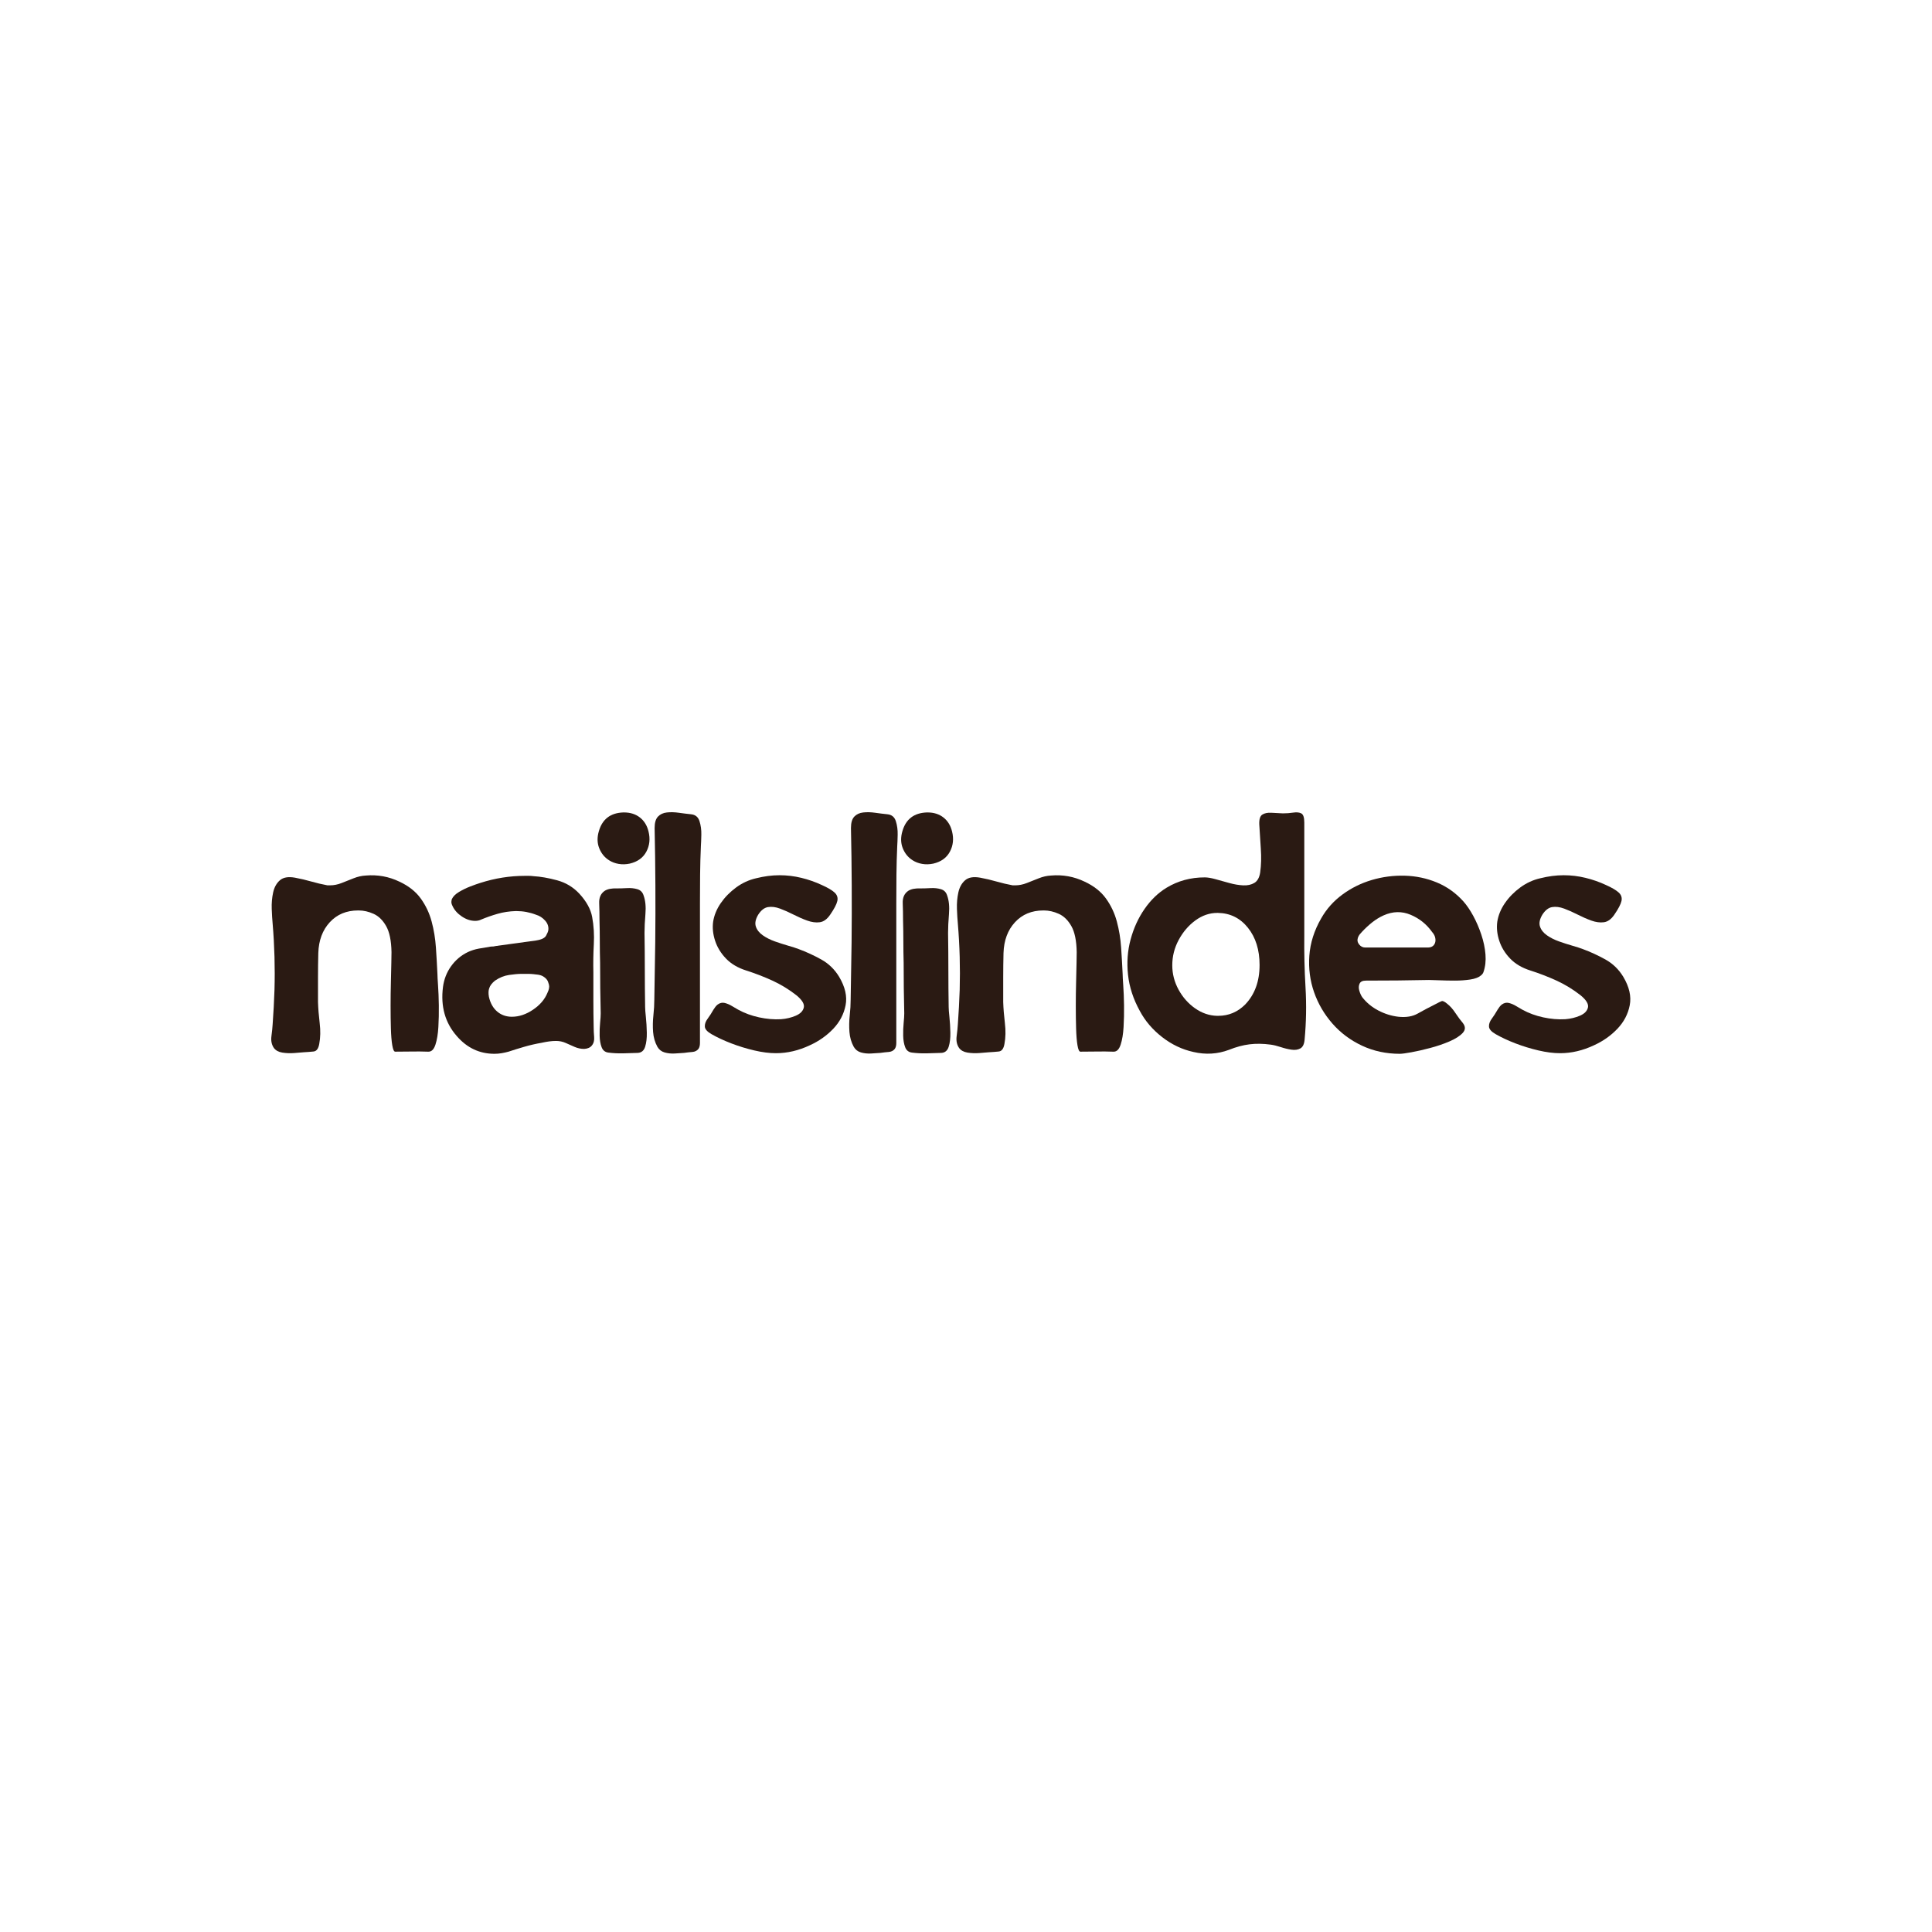
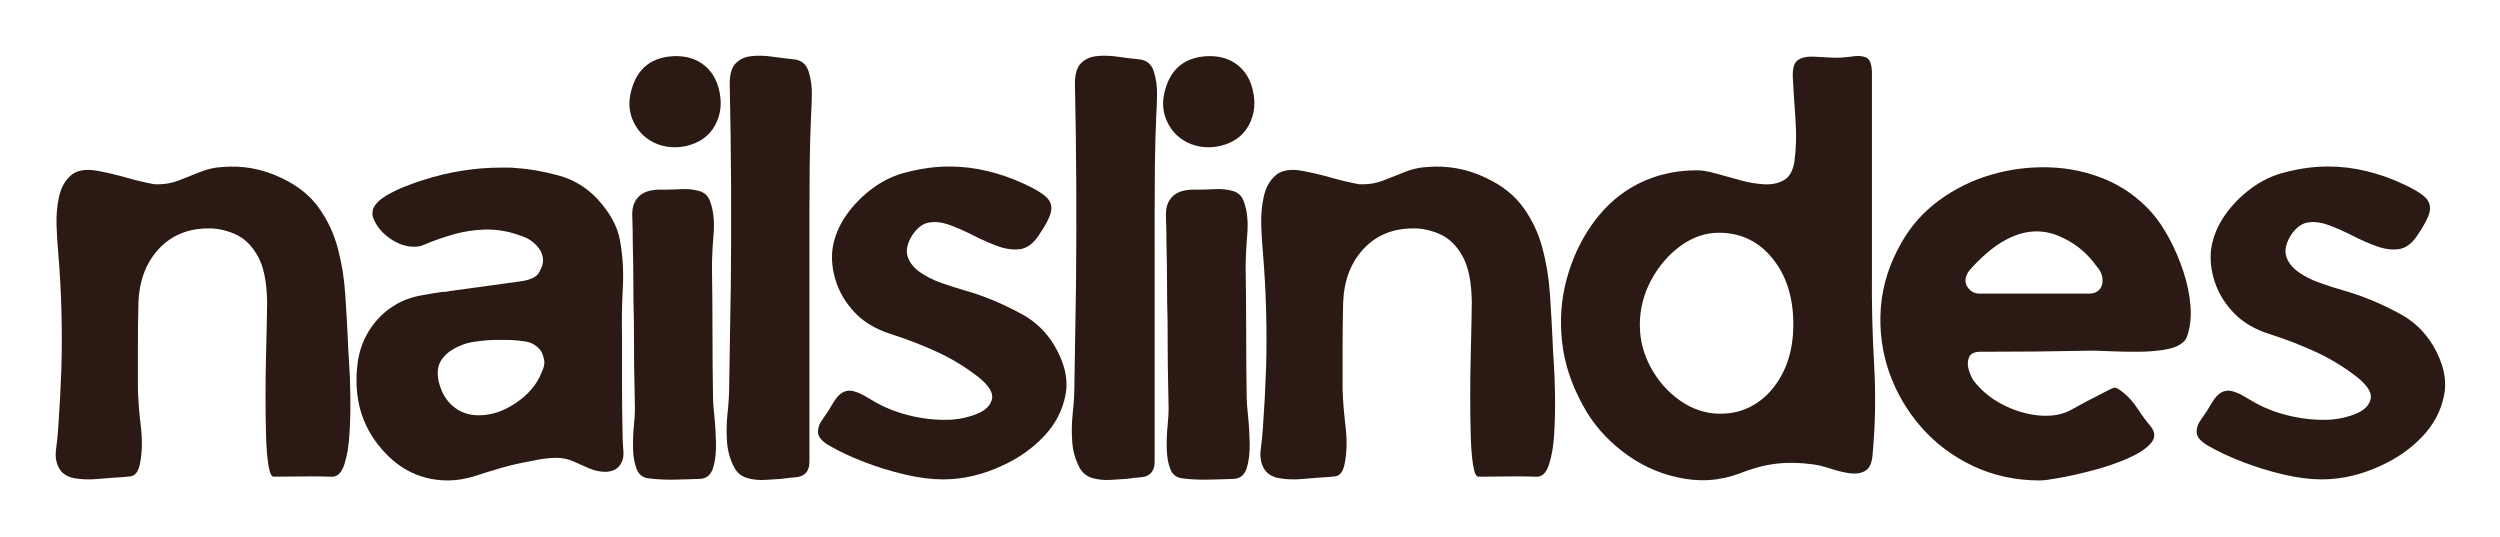
- <svg xmlns="http://www.w3.org/2000/svg" width="2000" zoomAndPan="magnify" viewBox="0 0 1500 1500" height="2000" preserveAspectRatio="xMidYMid meet" version="1.0">
+ <svg xmlns="http://www.w3.org/2000/svg" zoomAndPan="magnify" viewBox="186 606 1104 237" preserveAspectRatio="xMidYMid meet" version="1.0">
  <defs>
    <g />
  </defs>
  <g fill="#2A1A13" fill-opacity="1">
    <g transform="translate(210.5046, 817.6996)">
      <g>
        <path d="M 121.516 -1.188 C 117.398 -1.344 113.238 -1.379 109.031 -1.297 C 104.832 -1.223 100.594 -1.188 96.312 -1.188 C 95.363 -1.188 94.609 -2.848 94.047 -6.172 C 93.492 -9.504 93.141 -13.863 92.984 -19.25 C 92.828 -24.645 92.75 -30.473 92.75 -36.734 C 92.75 -43.004 92.828 -49.07 92.984 -54.938 C 93.141 -60.801 93.254 -65.875 93.328 -70.156 C 93.41 -74.438 93.453 -77.211 93.453 -78.484 C 93.297 -87.359 91.91 -94.094 89.297 -98.688 C 86.68 -103.289 83.43 -106.461 79.547 -108.203 C 75.66 -109.953 71.816 -110.828 68.016 -110.828 L 67.531 -110.828 C 58.5 -110.828 51.164 -107.773 45.531 -101.672 C 39.906 -95.566 36.938 -87.598 36.625 -77.766 C 36.469 -71.422 36.391 -65.078 36.391 -58.734 C 36.391 -52.398 36.391 -46.062 36.391 -39.719 C 36.547 -34.801 36.977 -29.367 37.688 -23.422 C 38.406 -17.473 38.289 -12.047 37.344 -7.141 C 36.707 -3.492 35.238 -1.551 32.938 -1.312 C 30.633 -1.07 28.055 -0.875 25.203 -0.719 C 23.305 -0.551 20.812 -0.348 17.719 -0.109 C 14.625 0.117 11.609 0 8.672 -0.469 C 5.742 -0.945 3.566 -2.141 2.141 -4.047 C 0.398 -6.578 -0.23 -9.625 0.234 -13.188 C 0.711 -16.758 1.031 -19.895 1.188 -22.594 C 1.82 -31.312 2.297 -40.191 2.609 -49.234 C 3.086 -66.348 2.613 -83.391 1.188 -100.359 C 0.875 -103.68 0.633 -107.562 0.469 -112 C 0.312 -116.445 0.672 -120.691 1.547 -124.734 C 2.422 -128.773 4.164 -131.941 6.781 -134.234 C 9.395 -136.535 13.316 -137.211 18.547 -136.266 C 22.828 -135.473 27.031 -134.484 31.156 -133.297 C 35.281 -132.109 39.477 -131.117 43.75 -130.328 C 44.07 -130.328 44.43 -130.328 44.828 -130.328 C 45.223 -130.328 45.5 -130.328 45.656 -130.328 C 48.664 -130.328 51.676 -130.922 54.688 -132.109 C 57.707 -133.297 60.801 -134.52 63.969 -135.781 C 67.145 -137.051 70.316 -137.77 73.484 -137.938 C 82.68 -138.727 91.398 -137.141 99.641 -133.172 C 106.773 -129.848 112.285 -125.488 116.172 -120.094 C 120.055 -114.707 122.867 -108.766 124.609 -102.266 C 126.359 -95.766 127.469 -89.023 127.938 -82.047 C 128.414 -75.066 128.812 -68.172 129.125 -61.359 C 129.125 -59.93 129.281 -56.992 129.594 -52.547 C 129.914 -48.109 130.117 -42.992 130.203 -37.203 C 130.285 -31.422 130.164 -25.797 129.844 -20.328 C 129.531 -14.859 128.773 -10.301 127.578 -6.656 C 126.391 -3.008 124.609 -1.188 122.234 -1.188 C 122.078 -1.188 121.957 -1.188 121.875 -1.188 C 121.801 -1.188 121.68 -1.188 121.516 -1.188 Z M 121.516 -1.188 " />
      </g>
    </g>
  </g>
  <g fill="#2A1A13" fill-opacity="1">
    <g transform="translate(343.2059, 817.6996)">
      <g>
        <path d="M 116.297 -5.953 C 115.023 -4.359 113.039 -3.484 110.344 -3.328 C 107.812 -3.328 105.352 -3.844 102.969 -4.875 C 100.594 -5.906 98.254 -6.938 95.953 -7.969 C 93.66 -9 91.164 -9.516 88.469 -9.516 C 86.719 -9.516 84.973 -9.395 83.234 -9.156 C 81.492 -8.914 79.91 -8.641 78.484 -8.328 L 77.297 -8.078 C 72.691 -7.285 68.207 -6.254 63.844 -4.984 C 59.488 -3.723 55.41 -2.457 51.609 -1.188 C 49.859 -0.707 48.07 -0.312 46.25 0 C 44.426 0.312 42.566 0.469 40.672 0.469 C 29.098 0.469 19.348 -4.125 11.422 -13.312 C 2.379 -23.625 -1.188 -36.312 0.719 -51.375 C 1.508 -57.395 3.609 -62.781 7.016 -67.531 C 10.422 -72.289 14.738 -75.941 19.969 -78.484 C 22.664 -79.742 25.52 -80.648 28.531 -81.203 C 31.551 -81.766 34.645 -82.285 37.812 -82.766 C 38.602 -82.766 39.316 -82.801 39.953 -82.875 C 40.586 -82.957 41.223 -83.078 41.859 -83.234 L 73.016 -87.516 C 77.129 -88.148 79.703 -89.379 80.734 -91.203 C 81.766 -93.023 82.359 -94.488 82.516 -95.594 C 82.836 -98.289 82.004 -100.75 80.016 -102.969 C 78.035 -105.188 75.703 -106.691 73.016 -107.484 C 68.098 -109.391 63.02 -110.344 57.781 -110.344 L 57.078 -110.344 C 52.16 -110.188 47.484 -109.473 43.047 -108.203 C 38.609 -106.93 34.328 -105.426 30.203 -103.688 C 28.93 -103.051 27.426 -102.734 25.688 -102.734 C 22.195 -102.734 18.742 -103.879 15.328 -106.172 C 11.922 -108.473 9.504 -111.211 8.078 -114.391 C 7.453 -115.66 7.176 -116.727 7.25 -117.594 C 7.332 -118.469 7.453 -119.145 7.609 -119.625 C 8.555 -121.688 10.414 -123.547 13.188 -125.203 C 15.969 -126.867 18.906 -128.297 22 -129.484 C 25.094 -130.672 27.672 -131.582 29.734 -132.219 C 41.141 -135.863 52.629 -137.688 64.203 -137.688 C 65.316 -137.688 66.426 -137.688 67.531 -137.688 C 68.645 -137.688 69.758 -137.609 70.875 -137.453 C 76.414 -137.141 82.555 -136.07 89.297 -134.25 C 96.035 -132.426 101.785 -128.977 106.547 -123.906 C 112.086 -117.875 115.414 -111.848 116.531 -105.828 C 117.801 -99.004 118.234 -91.906 117.828 -84.531 C 117.43 -77.164 117.316 -69.992 117.484 -63.016 C 117.484 -55.879 117.484 -48.703 117.484 -41.484 C 117.484 -34.273 117.562 -27.188 117.719 -20.219 C 117.719 -17.832 117.836 -15.289 118.078 -12.594 C 118.316 -9.906 117.723 -7.691 116.297 -5.953 Z M 81.812 -46.844 C 83.07 -49.383 83.461 -51.523 82.984 -53.266 C 82.516 -55.016 82.039 -56.207 81.562 -56.844 C 80.938 -57.789 79.945 -58.695 78.594 -59.562 C 77.25 -60.438 75.391 -60.957 73.016 -61.125 L 71.109 -61.359 C 69.68 -61.516 68.211 -61.594 66.703 -61.594 C 65.203 -61.594 63.578 -61.594 61.828 -61.594 C 59.129 -61.594 55.879 -61.312 52.078 -60.75 C 48.273 -60.195 44.629 -58.734 41.141 -56.359 C 38.766 -54.461 37.258 -52.484 36.625 -50.422 C 35.988 -48.672 35.91 -46.445 36.391 -43.75 C 37.492 -38.844 39.629 -35.039 42.797 -32.344 C 45.973 -29.645 49.781 -28.297 54.219 -28.297 C 59.77 -28.297 65.238 -30.117 70.625 -33.766 C 76.02 -37.41 79.75 -41.77 81.812 -46.844 Z M 81.812 -46.844 " />
      </g>
    </g>
  </g>
  <g fill="#2A1A13" fill-opacity="1">
    <g transform="translate(463.7785, 817.6996)">
      <g>
        <path d="M 9.031 -149.828 C 5.551 -152.047 3.016 -155.176 1.422 -159.219 C -0.16 -163.258 -0.238 -167.66 1.188 -172.422 C 3.883 -181.766 10.227 -186.598 20.219 -186.922 L 20.688 -186.922 C 25.602 -186.922 29.723 -185.613 33.047 -183 C 36.379 -180.383 38.602 -176.773 39.719 -172.172 C 41.145 -166.461 40.586 -161.227 38.047 -156.469 C 35.516 -151.719 31.234 -148.629 25.203 -147.203 C 22.191 -146.566 19.297 -146.488 16.516 -146.969 C 13.742 -147.445 11.25 -148.398 9.031 -149.828 Z M 5.703 -126.047 C 7.922 -127.473 11.094 -128.102 15.219 -127.938 C 17.594 -127.938 20.207 -128.016 23.062 -128.172 C 25.914 -128.336 28.57 -128.062 31.031 -127.344 C 33.488 -126.633 35.113 -125.008 35.906 -122.469 C 37.332 -118.508 37.805 -113.711 37.328 -108.078 C 36.859 -102.453 36.625 -97.578 36.625 -93.453 C 36.781 -83.785 36.859 -74.195 36.859 -64.688 C 36.859 -55.176 36.938 -45.582 37.094 -35.906 C 37.094 -34.32 37.289 -31.664 37.688 -27.938 C 38.082 -24.219 38.32 -20.219 38.406 -15.938 C 38.488 -11.656 38.051 -8.004 37.094 -4.984 C 36.145 -1.973 34.242 -0.391 31.391 -0.234 C 27.742 -0.078 23.938 0.035 19.969 0.109 C 16.008 0.191 12.207 0 8.562 -0.469 C 6.02 -0.789 4.273 -2.18 3.328 -4.641 C 2.379 -7.098 1.863 -10.066 1.781 -13.547 C 1.707 -17.035 1.828 -20.363 2.141 -23.531 C 2.453 -26.707 2.609 -29.172 2.609 -30.922 C 2.453 -37.422 2.332 -43.957 2.25 -50.531 C 2.176 -57.113 2.141 -63.656 2.141 -70.156 C 1.984 -75.707 1.906 -81.254 1.906 -86.797 C 1.906 -92.348 1.828 -97.816 1.672 -103.203 C 1.672 -107.805 1.586 -112.25 1.422 -116.531 C 1.266 -120.812 2.691 -123.984 5.703 -126.047 Z M 5.703 -126.047 " />
      </g>
    </g>
  </g>
  <g fill="#2A1A13" fill-opacity="1">
    <g transform="translate(506.8228, 817.6996)">
      <g>
        <path d="M 35.438 -3.328 C 34.32 -1.898 32.734 -1.109 30.672 -0.953 C 28.617 -0.797 26.477 -0.555 24.25 -0.234 C 22.195 -0.078 19.781 0.078 17 0.234 C 14.227 0.391 11.613 0.113 9.156 -0.594 C 6.695 -1.312 4.832 -2.781 3.562 -5 C 1.664 -8.477 0.555 -12.316 0.234 -16.516 C -0.074 -20.723 0 -25.004 0.469 -29.359 C 0.945 -33.723 1.188 -37.812 1.188 -41.625 C 1.344 -49.07 1.461 -56.477 1.547 -63.844 C 1.629 -71.219 1.75 -78.633 1.906 -86.094 C 2.062 -100.832 2.098 -115.613 2.016 -130.438 C 1.941 -145.258 1.742 -160.047 1.422 -174.797 C 1.422 -178.91 2.289 -181.879 4.031 -183.703 C 5.781 -185.523 8.082 -186.594 10.938 -186.906 C 13.789 -187.227 16.879 -187.148 20.203 -186.672 C 23.535 -186.203 26.711 -185.812 29.734 -185.5 C 33.055 -185.176 35.234 -183.391 36.266 -180.141 C 37.297 -176.891 37.77 -173.398 37.688 -169.672 C 37.613 -165.953 37.5 -162.984 37.344 -160.766 C 37.02 -153.473 36.816 -146.098 36.734 -138.641 C 36.66 -131.191 36.625 -123.742 36.625 -116.297 C 36.625 -98.223 36.625 -80.145 36.625 -62.062 C 36.625 -43.988 36.625 -25.914 36.625 -7.844 C 36.625 -5.945 36.227 -4.441 35.438 -3.328 Z M 35.438 -3.328 " />
      </g>
    </g>
  </g>
  <g fill="#2A1A13" fill-opacity="1">
    <g transform="translate(547.0133, 817.6996)">
      <g>
        <path d="M 81.812 -6.188 C 73.094 -2.062 64.289 0 55.406 0 C 50.332 0 44.742 -0.711 38.641 -2.141 C 32.535 -3.566 26.586 -5.391 20.797 -7.609 C 15.016 -9.828 9.906 -12.207 5.469 -14.75 C 2.133 -16.645 0.391 -18.582 0.234 -20.562 C 0.078 -22.551 0.789 -24.613 2.375 -26.75 C 3.957 -28.895 5.461 -31.234 6.891 -33.766 C 7.367 -34.555 7.883 -35.305 8.438 -36.016 C 9 -36.734 9.594 -37.332 10.219 -37.812 C 11.969 -39.082 13.789 -39.477 15.688 -39 C 17.594 -38.52 19.457 -37.723 21.281 -36.609 C 23.102 -35.504 24.727 -34.555 26.156 -33.766 C 31.07 -31.078 36.461 -29.098 42.328 -27.828 C 48.191 -26.555 53.898 -26.078 59.453 -26.391 C 63.578 -26.711 67.379 -27.625 70.859 -29.125 C 74.348 -30.633 76.41 -32.738 77.047 -35.438 C 77.68 -38.133 75.781 -41.305 71.344 -44.953 C 65.477 -49.547 59.254 -53.348 52.672 -56.359 C 46.098 -59.367 39.32 -61.984 32.344 -64.203 C 25.844 -66.266 20.609 -69.359 16.641 -73.484 C 12.68 -77.609 9.867 -82.207 8.203 -87.281 C 6.535 -92.352 6.02 -97.266 6.656 -102.016 C 7.445 -107.086 9.426 -111.922 12.594 -116.516 C 15.77 -121.117 19.734 -125.164 24.484 -128.656 C 29.242 -132.145 34.398 -134.523 39.953 -135.797 C 43.117 -136.586 46.207 -137.18 49.219 -137.578 C 52.238 -137.973 55.254 -138.172 58.266 -138.172 C 63.973 -138.172 69.598 -137.492 75.141 -136.141 C 80.691 -134.797 86.004 -132.938 91.078 -130.562 C 95.68 -128.5 98.973 -126.555 100.953 -124.734 C 102.93 -122.91 103.645 -120.727 103.094 -118.188 C 102.539 -115.656 100.676 -112.086 97.5 -107.484 C 95.125 -104.004 92.43 -102.066 89.422 -101.672 C 86.41 -101.273 83.16 -101.707 79.672 -102.969 C 76.18 -104.238 72.648 -105.785 69.078 -107.609 C 65.516 -109.43 62.031 -110.977 58.625 -112.25 C 55.219 -113.52 52.086 -113.914 49.234 -113.438 C 46.379 -112.957 43.844 -110.973 41.625 -107.484 C 39.562 -104.004 38.961 -100.953 39.828 -98.328 C 40.703 -95.711 42.488 -93.453 45.188 -91.547 C 47.883 -89.648 51.016 -88.066 54.578 -86.797 C 58.141 -85.535 61.586 -84.426 64.922 -83.469 C 68.254 -82.52 70.953 -81.648 73.016 -80.859 C 79.035 -78.641 84.898 -75.941 90.609 -72.766 C 96.316 -69.598 100.914 -65.16 104.406 -59.453 C 109.156 -51.523 110.852 -44.113 109.5 -37.219 C 108.156 -30.32 104.945 -24.219 99.875 -18.906 C 94.801 -13.594 88.781 -9.352 81.812 -6.188 Z M 81.812 -6.188 " />
      </g>
    </g>
  </g>
  <g fill="#2A1A13" fill-opacity="1">
    <g transform="translate(659.2624, 817.6996)">
      <g>
        <path d="M 35.438 -3.328 C 34.32 -1.898 32.734 -1.109 30.672 -0.953 C 28.617 -0.797 26.477 -0.555 24.25 -0.234 C 22.195 -0.078 19.781 0.078 17 0.234 C 14.227 0.391 11.613 0.113 9.156 -0.594 C 6.695 -1.312 4.832 -2.781 3.562 -5 C 1.664 -8.477 0.555 -12.316 0.234 -16.516 C -0.074 -20.723 0 -25.004 0.469 -29.359 C 0.945 -33.723 1.188 -37.812 1.188 -41.625 C 1.344 -49.07 1.461 -56.477 1.547 -63.844 C 1.629 -71.219 1.75 -78.633 1.906 -86.094 C 2.062 -100.832 2.098 -115.613 2.016 -130.438 C 1.941 -145.258 1.742 -160.047 1.422 -174.797 C 1.422 -178.91 2.289 -181.879 4.031 -183.703 C 5.781 -185.523 8.082 -186.594 10.938 -186.906 C 13.789 -187.227 16.879 -187.148 20.203 -186.672 C 23.535 -186.203 26.711 -185.812 29.734 -185.5 C 33.055 -185.176 35.234 -183.391 36.266 -180.141 C 37.297 -176.891 37.77 -173.398 37.688 -169.672 C 37.613 -165.953 37.5 -162.984 37.344 -160.766 C 37.02 -153.473 36.816 -146.098 36.734 -138.641 C 36.66 -131.191 36.625 -123.742 36.625 -116.297 C 36.625 -98.223 36.625 -80.145 36.625 -62.062 C 36.625 -43.988 36.625 -25.914 36.625 -7.844 C 36.625 -5.945 36.227 -4.441 35.438 -3.328 Z M 35.438 -3.328 " />
      </g>
    </g>
  </g>
  <g fill="#2A1A13" fill-opacity="1">
    <g transform="translate(699.453, 817.6996)">
      <g>
        <path d="M 9.031 -149.828 C 5.551 -152.047 3.016 -155.176 1.422 -159.219 C -0.16 -163.258 -0.238 -167.66 1.188 -172.422 C 3.883 -181.766 10.227 -186.598 20.219 -186.922 L 20.688 -186.922 C 25.602 -186.922 29.723 -185.613 33.047 -183 C 36.379 -180.383 38.602 -176.773 39.719 -172.172 C 41.145 -166.461 40.586 -161.227 38.047 -156.469 C 35.516 -151.719 31.234 -148.629 25.203 -147.203 C 22.191 -146.566 19.297 -146.488 16.516 -146.969 C 13.742 -147.445 11.25 -148.398 9.031 -149.828 Z M 5.703 -126.047 C 7.922 -127.473 11.094 -128.102 15.219 -127.938 C 17.594 -127.938 20.207 -128.016 23.062 -128.172 C 25.914 -128.336 28.57 -128.062 31.031 -127.344 C 33.488 -126.633 35.113 -125.008 35.906 -122.469 C 37.332 -118.508 37.805 -113.711 37.328 -108.078 C 36.859 -102.453 36.625 -97.578 36.625 -93.453 C 36.781 -83.785 36.859 -74.195 36.859 -64.688 C 36.859 -55.176 36.938 -45.582 37.094 -35.906 C 37.094 -34.32 37.289 -31.664 37.688 -27.938 C 38.082 -24.219 38.32 -20.219 38.406 -15.938 C 38.488 -11.656 38.051 -8.004 37.094 -4.984 C 36.145 -1.973 34.242 -0.391 31.391 -0.234 C 27.742 -0.078 23.938 0.035 19.969 0.109 C 16.008 0.191 12.207 0 8.562 -0.469 C 6.02 -0.789 4.273 -2.18 3.328 -4.641 C 2.379 -7.098 1.863 -10.066 1.781 -13.547 C 1.707 -17.035 1.828 -20.363 2.141 -23.531 C 2.453 -26.707 2.609 -29.172 2.609 -30.922 C 2.453 -37.422 2.332 -43.957 2.25 -50.531 C 2.176 -57.113 2.141 -63.656 2.141 -70.156 C 1.984 -75.707 1.906 -81.254 1.906 -86.797 C 1.906 -92.348 1.828 -97.816 1.672 -103.203 C 1.672 -107.805 1.586 -112.25 1.422 -116.531 C 1.266 -120.812 2.691 -123.984 5.703 -126.047 Z M 5.703 -126.047 " />
      </g>
    </g>
  </g>
  <g fill="#2A1A13" fill-opacity="1">
    <g transform="translate(742.4972, 817.6996)">
      <g>
        <path d="M 121.516 -1.188 C 117.398 -1.344 113.238 -1.379 109.031 -1.297 C 104.832 -1.223 100.594 -1.188 96.312 -1.188 C 95.363 -1.188 94.609 -2.848 94.047 -6.172 C 93.492 -9.504 93.141 -13.863 92.984 -19.25 C 92.828 -24.645 92.75 -30.473 92.75 -36.734 C 92.75 -43.004 92.828 -49.07 92.984 -54.938 C 93.141 -60.801 93.254 -65.875 93.328 -70.156 C 93.41 -74.438 93.453 -77.211 93.453 -78.484 C 93.297 -87.359 91.91 -94.094 89.297 -98.688 C 86.68 -103.289 83.43 -106.461 79.547 -108.203 C 75.66 -109.953 71.816 -110.828 68.016 -110.828 L 67.531 -110.828 C 58.5 -110.828 51.164 -107.773 45.531 -101.672 C 39.906 -95.566 36.938 -87.598 36.625 -77.766 C 36.469 -71.422 36.391 -65.078 36.391 -58.734 C 36.391 -52.398 36.391 -46.062 36.391 -39.719 C 36.547 -34.801 36.977 -29.367 37.688 -23.422 C 38.406 -17.473 38.289 -12.047 37.344 -7.141 C 36.707 -3.492 35.238 -1.551 32.938 -1.312 C 30.633 -1.07 28.055 -0.875 25.203 -0.719 C 23.305 -0.551 20.812 -0.348 17.719 -0.109 C 14.625 0.117 11.609 0 8.672 -0.469 C 5.742 -0.945 3.566 -2.141 2.141 -4.047 C 0.398 -6.578 -0.23 -9.625 0.234 -13.188 C 0.711 -16.758 1.031 -19.895 1.188 -22.594 C 1.82 -31.312 2.297 -40.191 2.609 -49.234 C 3.086 -66.348 2.613 -83.391 1.188 -100.359 C 0.875 -103.68 0.633 -107.562 0.469 -112 C 0.312 -116.445 0.672 -120.691 1.547 -124.734 C 2.422 -128.773 4.164 -131.941 6.781 -134.234 C 9.395 -136.535 13.316 -137.211 18.547 -136.266 C 22.828 -135.473 27.031 -134.484 31.156 -133.297 C 35.281 -132.109 39.477 -131.117 43.75 -130.328 C 44.07 -130.328 44.43 -130.328 44.828 -130.328 C 45.223 -130.328 45.5 -130.328 45.656 -130.328 C 48.664 -130.328 51.676 -130.922 54.688 -132.109 C 57.707 -133.297 60.801 -134.52 63.969 -135.781 C 67.145 -137.051 70.316 -137.77 73.484 -137.938 C 82.68 -138.727 91.398 -137.141 99.641 -133.172 C 106.773 -129.848 112.285 -125.488 116.172 -120.094 C 120.055 -114.707 122.867 -108.766 124.609 -102.266 C 126.359 -95.766 127.469 -89.023 127.938 -82.047 C 128.414 -75.066 128.812 -68.172 129.125 -61.359 C 129.125 -59.93 129.281 -56.992 129.594 -52.547 C 129.914 -48.109 130.117 -42.992 130.203 -37.203 C 130.285 -31.422 130.164 -25.797 129.844 -20.328 C 129.531 -14.859 128.773 -10.301 127.578 -6.656 C 126.391 -3.008 124.609 -1.188 122.234 -1.188 C 122.078 -1.188 121.957 -1.188 121.875 -1.188 C 121.801 -1.188 121.68 -1.188 121.516 -1.188 Z M 121.516 -1.188 " />
      </g>
    </g>
  </g>
  <g fill="#2A1A13" fill-opacity="1">
    <g transform="translate(875.1986, 817.6996)">
      <g>
        <path d="M 9.75 -32.812 C 4.676 -42.008 1.625 -51.363 0.594 -60.875 C -0.434 -70.395 0.234 -79.551 2.609 -88.344 C 4.992 -97.145 8.602 -105.031 13.438 -112 C 18.27 -118.977 23.938 -124.453 30.438 -128.422 C 39.312 -133.805 49.223 -136.5 60.172 -136.5 C 62.391 -136.5 65.203 -136.023 68.609 -135.078 C 72.016 -134.129 75.582 -133.141 79.312 -132.109 C 83.039 -131.078 86.609 -130.477 90.016 -130.312 C 93.422 -130.156 96.312 -130.789 98.688 -132.219 C 101.07 -133.645 102.578 -136.344 103.203 -140.312 C 104.004 -146.02 104.164 -152.203 103.688 -158.859 C 103.207 -165.516 102.812 -171.773 102.5 -177.641 C 102.344 -181.609 103.133 -184.145 104.875 -185.25 C 106.613 -186.363 108.953 -186.836 111.891 -186.672 C 114.828 -186.516 117.801 -186.359 120.812 -186.203 C 123.664 -186.203 126.359 -186.398 128.891 -186.797 C 131.43 -187.191 133.492 -186.992 135.078 -186.203 C 136.66 -185.41 137.453 -183.035 137.453 -179.078 C 137.453 -164.484 137.453 -149.895 137.453 -135.312 C 137.453 -120.727 137.453 -106.145 137.453 -91.562 C 137.297 -78.082 137.613 -64.562 138.406 -51 C 139.195 -37.445 138.957 -23.938 137.688 -10.469 C 137.375 -6.977 136.266 -4.719 134.359 -3.688 C 132.461 -2.656 130.164 -2.336 127.469 -2.734 C 124.77 -3.129 121.992 -3.801 119.141 -4.75 C 116.285 -5.707 113.672 -6.344 111.297 -6.656 C 105.43 -7.445 99.961 -7.523 94.891 -6.891 C 89.816 -6.266 84.504 -4.836 78.953 -2.609 C 70.078 0.711 60.883 1.262 51.375 -0.953 C 42.645 -2.859 34.555 -6.703 27.109 -12.484 C 19.66 -18.273 13.875 -25.051 9.75 -32.812 Z M 69.922 -108.922 C 63.891 -108.922 58.219 -106.977 52.906 -103.094 C 47.602 -99.207 43.285 -94.172 39.953 -87.984 C 36.617 -81.805 34.953 -75.227 34.953 -68.25 C 34.953 -61.594 36.578 -55.289 39.828 -49.344 C 43.078 -43.395 47.359 -38.555 52.672 -34.828 C 57.984 -31.109 63.648 -29.172 69.672 -29.016 L 70.625 -29.016 C 78.719 -29.016 85.695 -31.945 91.562 -37.812 C 99.008 -45.582 102.734 -55.805 102.734 -68.484 C 102.734 -80.223 99.719 -89.859 93.688 -97.391 C 87.664 -104.922 79.898 -108.766 70.391 -108.922 Z M 69.922 -108.922 " />
      </g>
    </g>
  </g>
  <g fill="#2A1A13" fill-opacity="1">
    <g transform="translate(1016.461, 817.6996)">
      <g>
        <path d="M 133.406 -60.406 C 131.508 -58.82 128.695 -57.75 124.969 -57.188 C 121.238 -56.633 117.273 -56.359 113.078 -56.359 C 108.879 -56.359 104.957 -56.438 101.312 -56.594 C 97.664 -56.758 94.891 -56.844 92.984 -56.844 C 84.742 -56.676 76.578 -56.551 68.484 -56.469 C 60.398 -56.395 52.238 -56.359 44 -56.359 C 41.457 -56.359 39.828 -55.566 39.109 -53.984 C 38.398 -52.398 38.32 -50.613 38.875 -48.625 C 39.438 -46.645 40.191 -44.941 41.141 -43.516 C 44.473 -39.234 48.633 -35.785 53.625 -33.172 C 58.625 -30.555 63.816 -28.93 69.203 -28.297 C 75.223 -27.66 80.254 -28.492 84.297 -30.797 C 88.348 -33.098 92.91 -35.516 97.984 -38.047 C 100.359 -39.316 101.977 -40.109 102.844 -40.422 C 103.719 -40.742 105.188 -40.031 107.25 -38.281 C 109.469 -36.539 111.566 -34.164 113.547 -31.156 C 115.535 -28.145 117.477 -25.531 119.375 -23.312 C 121.438 -20.613 121.359 -18.07 119.141 -15.688 C 116.922 -13.312 113.508 -11.133 108.906 -9.156 C 104.312 -7.176 99.316 -5.473 93.922 -4.047 C 88.535 -2.617 83.66 -1.508 79.297 -0.719 C 74.941 0.07 71.973 0.469 70.391 0.469 C 59.766 0.469 49.973 -1.629 41.016 -5.828 C 32.066 -10.023 24.422 -15.727 18.078 -22.938 C 11.734 -30.156 6.973 -38.281 3.797 -47.312 C 0.629 -56.352 -0.598 -65.828 0.109 -75.734 C 0.828 -85.648 3.883 -95.285 9.281 -104.641 C 13.395 -111.93 18.898 -118.113 25.797 -123.188 C 32.691 -128.258 40.301 -132.023 48.625 -134.484 C 56.957 -136.941 65.484 -138.051 74.203 -137.812 C 82.922 -137.57 91.203 -135.828 99.047 -132.578 C 106.898 -129.328 113.758 -124.453 119.625 -117.953 C 122.312 -114.941 124.883 -111.176 127.344 -106.656 C 129.801 -102.133 131.898 -97.258 133.641 -92.031 C 135.391 -86.801 136.461 -81.688 136.859 -76.688 C 137.254 -71.695 136.738 -67.141 135.312 -63.016 C 135 -62.066 134.363 -61.195 133.406 -60.406 Z M 97.5 -85.141 C 97.977 -86.242 98.141 -87.43 97.984 -88.703 C 97.816 -90.609 96.941 -92.43 95.359 -94.172 C 91.078 -100.191 85.523 -104.629 78.703 -107.484 C 71.891 -110.336 64.914 -110.18 57.781 -107.016 C 54.613 -105.586 51.641 -103.766 48.859 -101.547 C 46.086 -99.328 43.516 -96.945 41.141 -94.406 C 40.504 -93.77 39.867 -93.055 39.234 -92.266 C 38.598 -91.473 38.125 -90.602 37.812 -89.656 C 37.176 -87.75 37.492 -86.004 38.766 -84.422 C 40.035 -82.836 41.617 -82.047 43.516 -82.047 L 92.031 -82.047 C 94.727 -82.047 96.551 -83.078 97.5 -85.141 Z M 97.5 -85.141 " />
      </g>
    </g>
  </g>
  <g fill="#2A1A13" fill-opacity="1">
    <g transform="translate(1155.822, 817.6996)">
      <g>
        <path d="M 81.812 -6.188 C 73.094 -2.062 64.289 0 55.406 0 C 50.332 0 44.742 -0.711 38.641 -2.141 C 32.535 -3.566 26.586 -5.391 20.797 -7.609 C 15.016 -9.828 9.906 -12.207 5.469 -14.75 C 2.133 -16.645 0.391 -18.582 0.234 -20.562 C 0.078 -22.551 0.789 -24.613 2.375 -26.75 C 3.957 -28.895 5.461 -31.234 6.891 -33.766 C 7.367 -34.555 7.883 -35.305 8.438 -36.016 C 9 -36.734 9.594 -37.332 10.219 -37.812 C 11.969 -39.082 13.789 -39.477 15.688 -39 C 17.594 -38.52 19.457 -37.723 21.281 -36.609 C 23.102 -35.504 24.727 -34.555 26.156 -33.766 C 31.07 -31.078 36.461 -29.098 42.328 -27.828 C 48.191 -26.555 53.898 -26.078 59.453 -26.391 C 63.578 -26.711 67.379 -27.625 70.859 -29.125 C 74.348 -30.633 76.41 -32.738 77.047 -35.438 C 77.68 -38.133 75.781 -41.305 71.344 -44.953 C 65.477 -49.547 59.254 -53.348 52.672 -56.359 C 46.098 -59.367 39.32 -61.984 32.344 -64.203 C 25.844 -66.266 20.609 -69.359 16.641 -73.484 C 12.68 -77.609 9.867 -82.207 8.203 -87.281 C 6.535 -92.352 6.02 -97.266 6.656 -102.016 C 7.445 -107.086 9.426 -111.922 12.594 -116.516 C 15.77 -121.117 19.734 -125.164 24.484 -128.656 C 29.242 -132.145 34.398 -134.523 39.953 -135.797 C 43.117 -136.586 46.207 -137.18 49.219 -137.578 C 52.238 -137.973 55.254 -138.172 58.266 -138.172 C 63.973 -138.172 69.598 -137.492 75.141 -136.141 C 80.691 -134.797 86.004 -132.938 91.078 -130.562 C 95.68 -128.5 98.973 -126.555 100.953 -124.734 C 102.93 -122.91 103.645 -120.727 103.094 -118.188 C 102.539 -115.656 100.676 -112.086 97.5 -107.484 C 95.125 -104.004 92.43 -102.066 89.422 -101.672 C 86.41 -101.273 83.16 -101.707 79.672 -102.969 C 76.18 -104.238 72.648 -105.785 69.078 -107.609 C 65.516 -109.43 62.031 -110.977 58.625 -112.25 C 55.219 -113.52 52.086 -113.914 49.234 -113.438 C 46.379 -112.957 43.844 -110.973 41.625 -107.484 C 39.562 -104.004 38.961 -100.953 39.828 -98.328 C 40.703 -95.711 42.488 -93.453 45.188 -91.547 C 47.883 -89.648 51.016 -88.066 54.578 -86.797 C 58.141 -85.535 61.586 -84.426 64.922 -83.469 C 68.254 -82.52 70.953 -81.648 73.016 -80.859 C 79.035 -78.641 84.898 -75.941 90.609 -72.766 C 96.316 -69.598 100.914 -65.16 104.406 -59.453 C 109.156 -51.523 110.852 -44.113 109.5 -37.219 C 108.156 -30.32 104.945 -24.219 99.875 -18.906 C 94.801 -13.594 88.781 -9.352 81.812 -6.188 Z M 81.812 -6.188 " />
      </g>
    </g>
  </g>
</svg>
